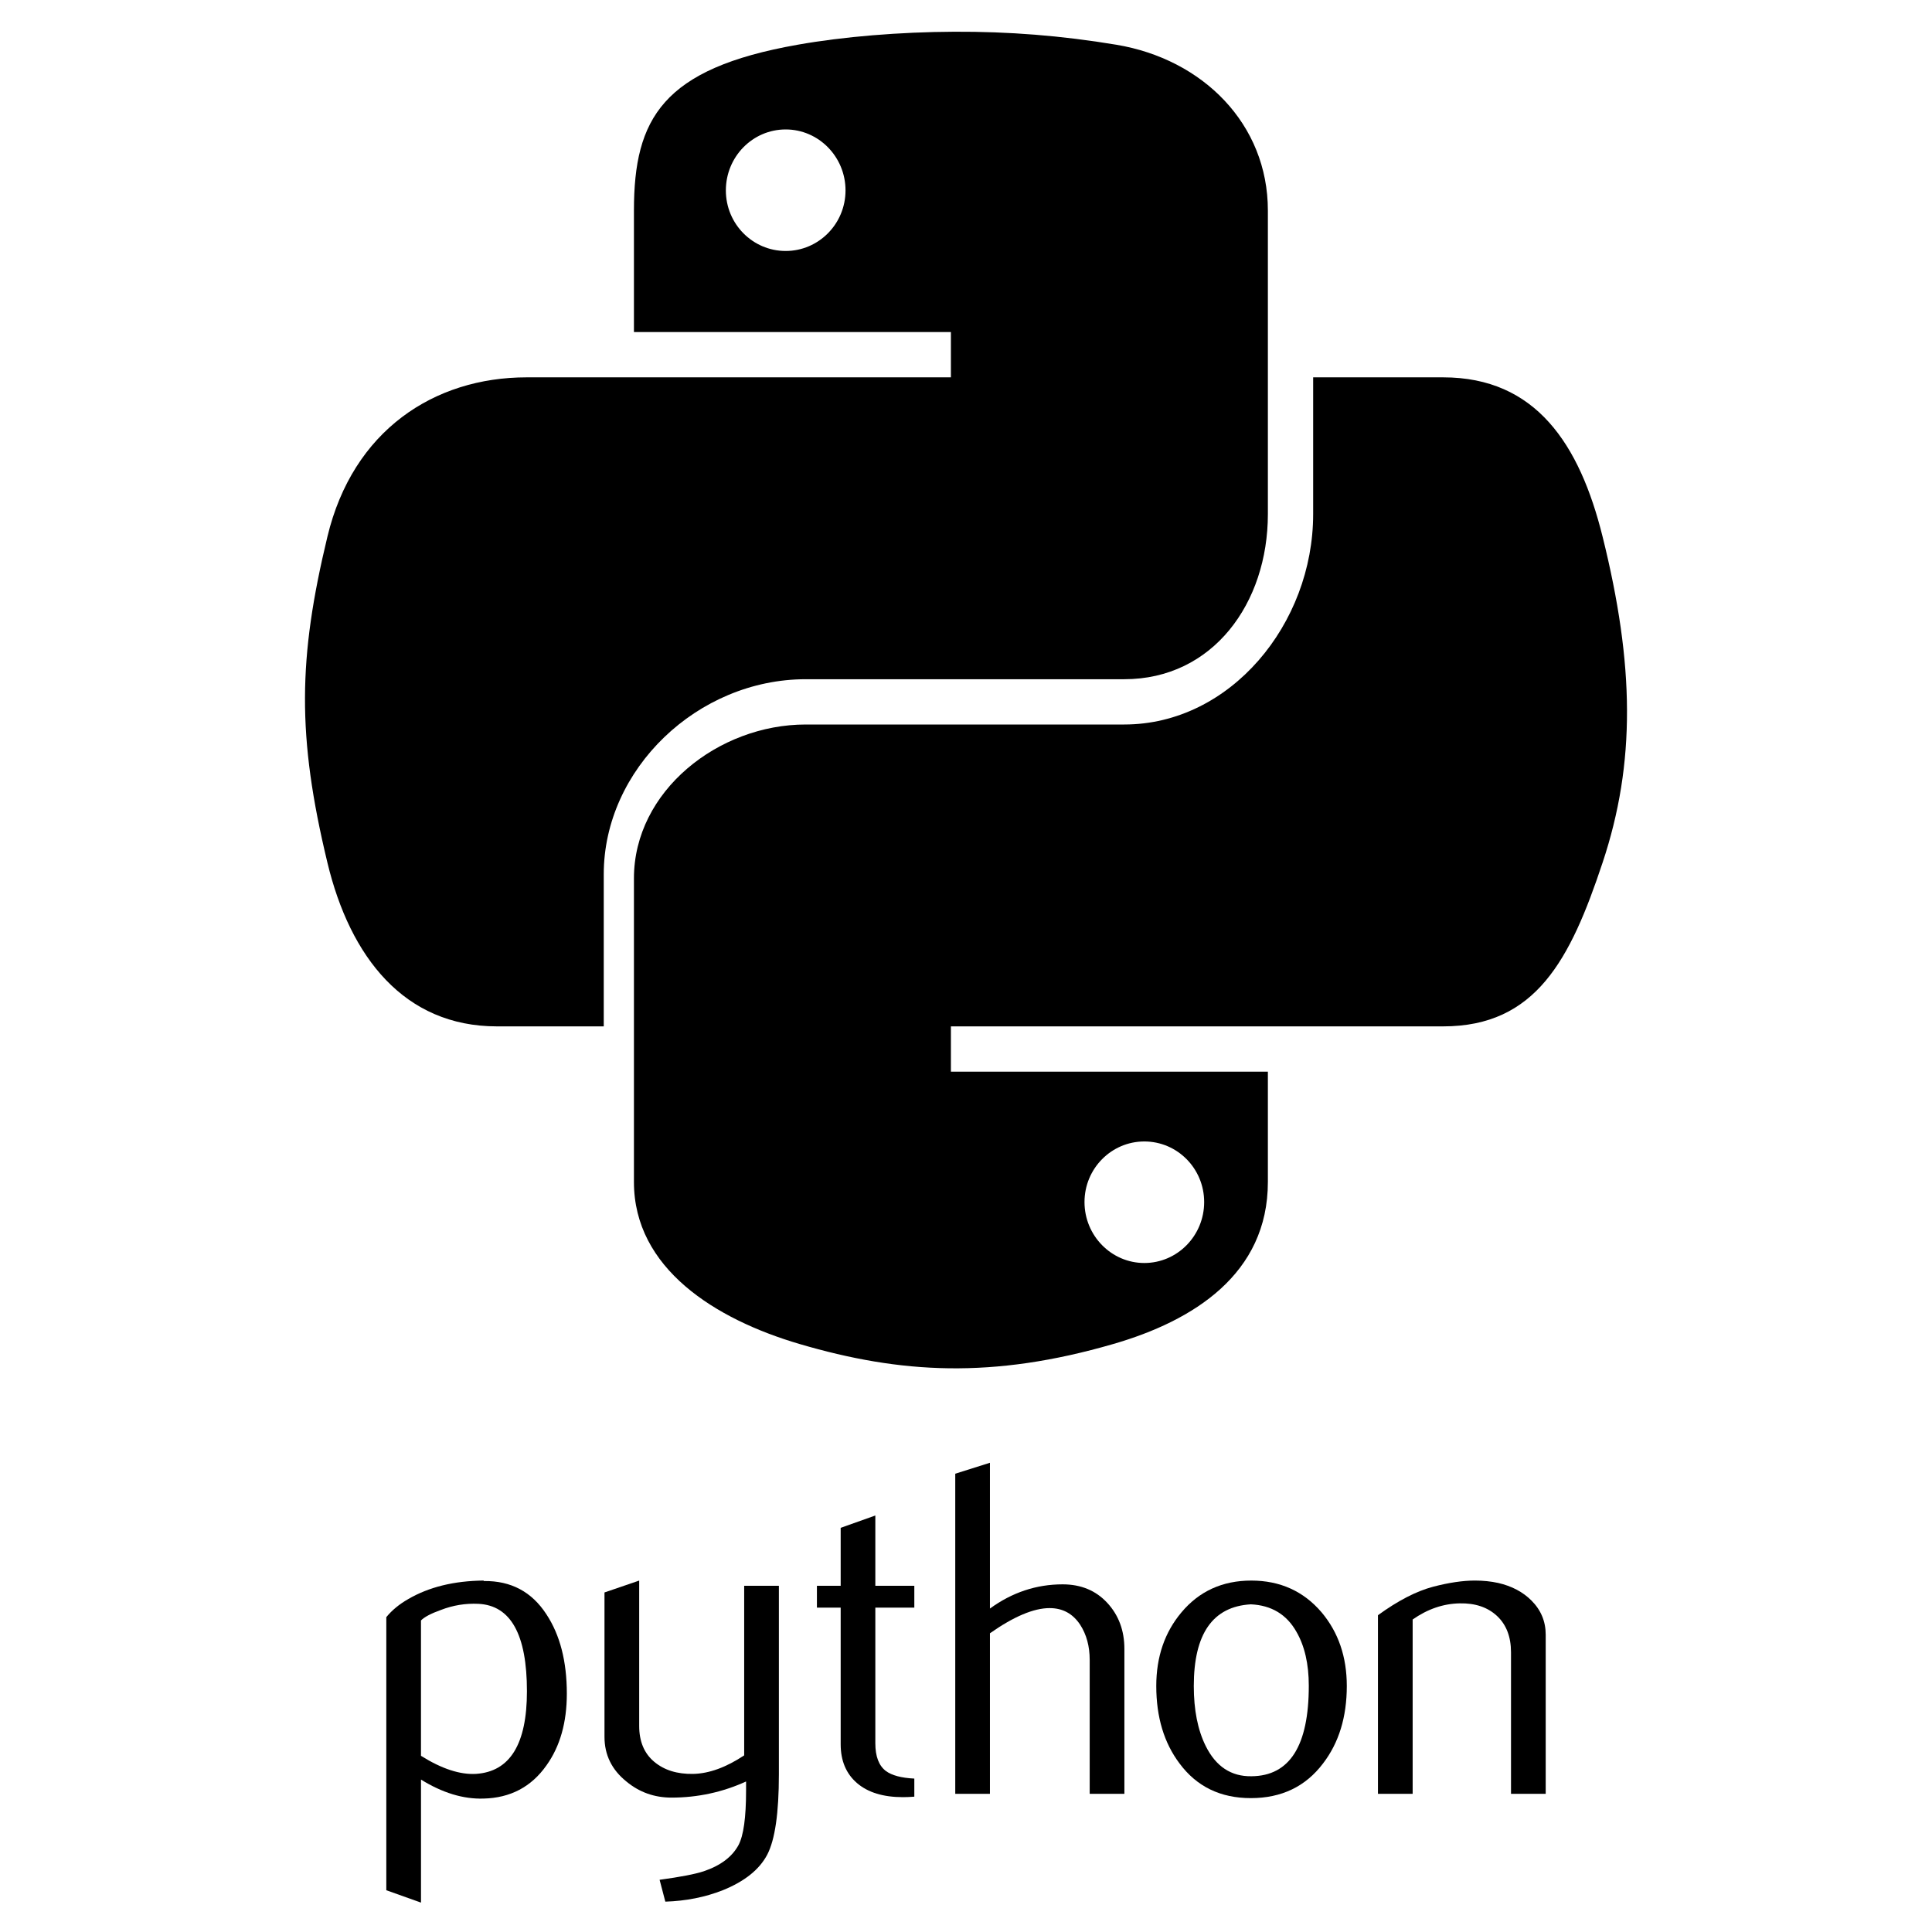
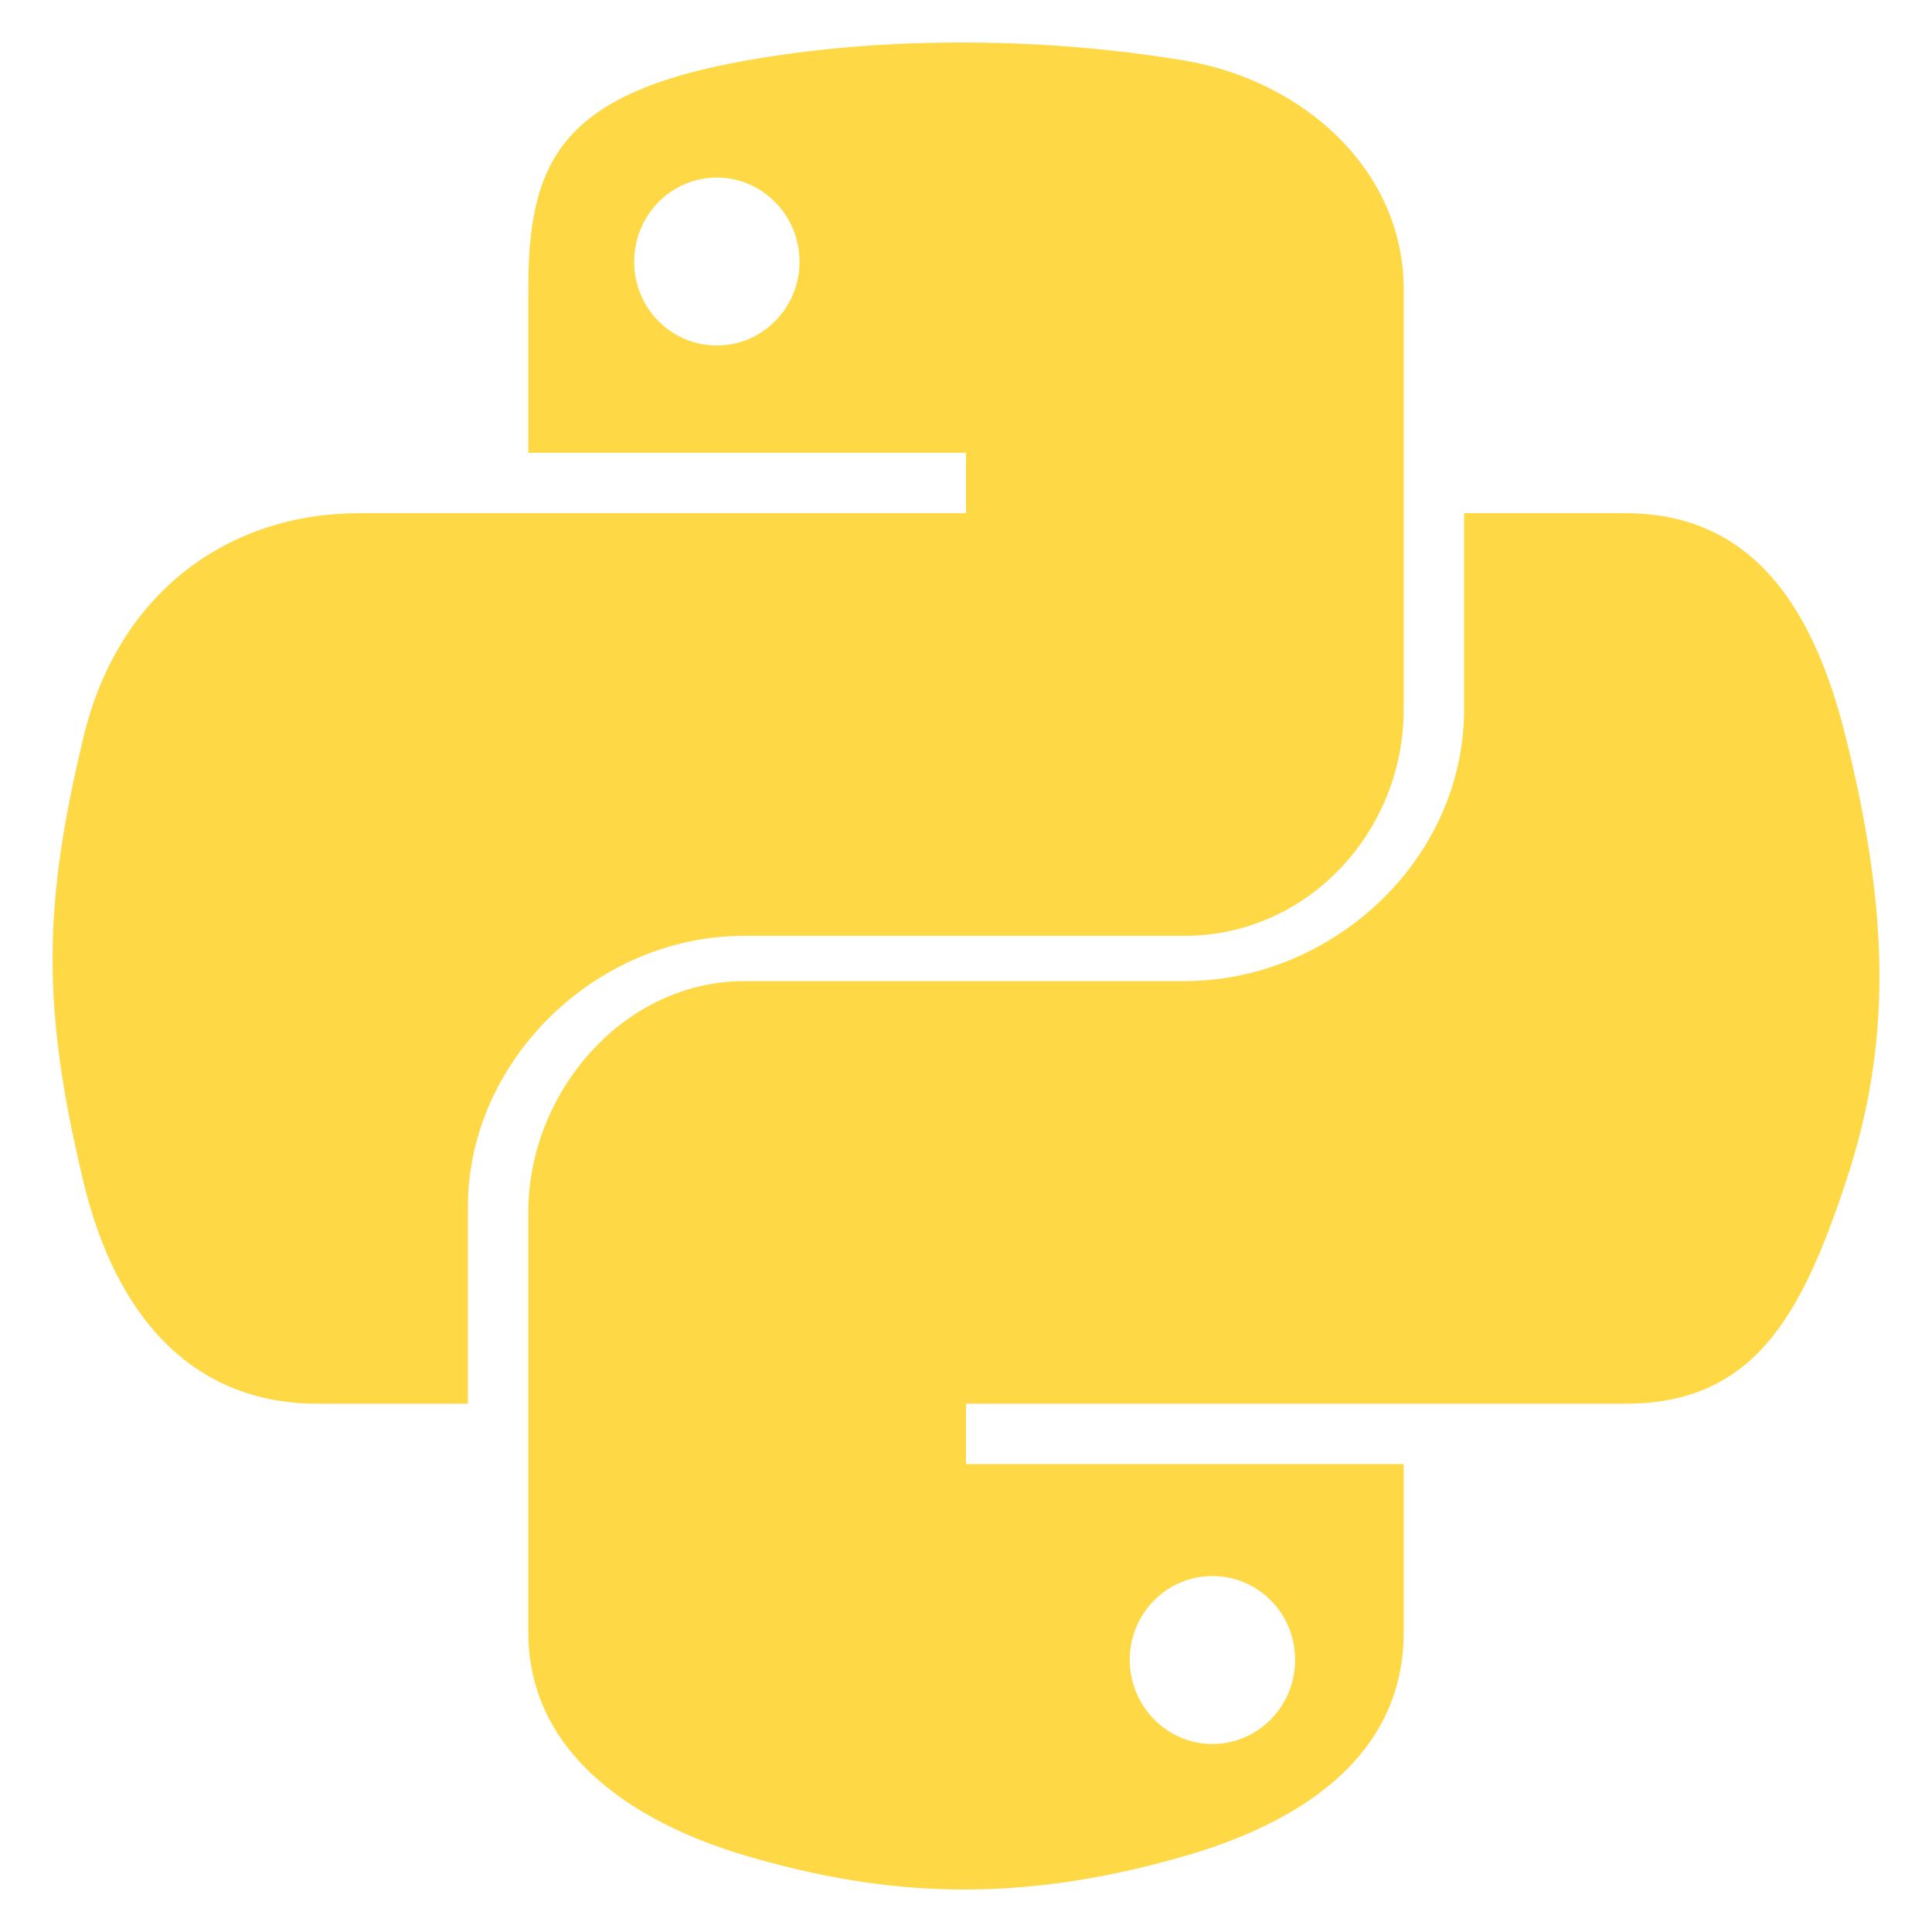
- <svg xmlns="http://www.w3.org/2000/svg" viewBox="0 0 128 128" width="121" height="121">
-   <path d="M40 68v-10.079c0-6.973 6.218-12.921 13.383-12.921h21.102c5.874 0 9.515-5.04 9.515-10.938v-20.117c0-5.726-4.306-10.026-10.04-10.981-3.629-.604-7.131-.879-10.743-.862-3.611.017-7.339.324-10.374.862-8.941 1.578-10.843 4.884-10.843 10.981v8.055h21v3h-28.109c-6.14 0-11.516 3.53-13.198 10.552-1.939 8.047-2.025 13.202 0 21.605 1.502 6.254 5.089 10.843 11.228 10.843h7.079zm12.054-51.372c-2.19 0-3.964-1.795-3.964-4.013 0-2.229 1.773-4.039 3.964-4.039 2.182 0 3.964 1.811 3.964 4.039 0 2.218-1.782 4.013-3.964 4.013zM106.175 35.552c-1.517-6.114-4.416-10.552-10.563-10.552h-8.612v9.062c0 7.273-5.484 13.938-12.515 13.938h-21.102c-5.78 0-11.383 4.403-11.383 10.193v20.117c0 5.725 5.388 9.093 10.974 10.734 6.686 1.967 12.781 2.322 20.782 0 5.318-1.54 10.244-4.638 10.244-10.734v-7.31h-21v-3h32.611c6.14 0 8.428-4.416 10.563-10.843 2.206-6.618 2.112-13.115.001-21.605zm-30.361 40.073c2.19 0 3.965 1.795 3.965 4.015 0 2.227-1.774 4.037-3.965 4.037-2.182 0-3.963-1.811-3.963-4.037 0-2.22 1.781-4.015 3.963-4.015z" fill="#000000" />
-   <path d="M34.911 112.049c0-3.757-1.072-5.686-3.214-5.791-.853-.041-1.685.095-2.495.409-.646.231-1.082.461-1.311.692v8.968c1.371.86 2.588 1.26 3.649 1.197 2.247-.148 3.371-1.971 3.371-5.475zm2.643.157c0 1.909-.447 3.493-1.348 4.753-1.003 1.427-2.394 2.16-4.172 2.201-1.34.043-2.721-.378-4.142-1.258v8.151l-2.298-.82v-18.093c.377-.462.862-.859 1.451-1.196 1.368-.798 3.031-1.207 4.987-1.228l.033.032c1.788-.022 3.166.712 4.134 2.201.902 1.366 1.355 3.117 1.355 5.257z" fill="#000000" />
-   <path d="M51.603 117.555c0 2.56-.257 4.333-.77 5.318-.516.986-1.497 1.773-2.945 2.359-1.174.463-2.444.714-3.808.757l-.38-1.448c1.386-.188 2.362-.378 2.928-.566 1.114-.377 1.878-.955 2.298-1.73.337-.631.503-1.835.503-3.618v-.599c-1.571.714-3.219 1.068-4.941 1.068-1.132 0-2.13-.354-2.99-1.068-.966-.777-1.449-1.764-1.449-2.958v-9.566l2.299-.787v9.63c0 1.028.332 1.82.996 2.376s1.524.822 2.578.803c1.054-.022 2.183-.431 3.382-1.228v-11.234h2.299v12.491z" fill="#000000" />
-   <path d="M60.576 119.034c-.274.022-.525.032-.757.032-1.3 0-2.314-.309-3.038-.93-.722-.622-1.084-1.479-1.084-2.573v-9.054h-1.574v-1.446h1.574v-3.84l2.296-.817v4.657h2.583v1.446h-2.583v8.991c0 .862.231 1.474.694 1.83.397.295 1.029.463 1.889.506v1.198z" fill="#000000" />
-   <path d="M74.493 118.845h-2.298v-8.873c0-.902-.211-1.68-.631-2.329-.485-.734-1.159-1.102-2.024-1.102-1.054 0-2.372.556-3.954 1.668v10.636h-2.298v-21.208l2.298-.725v9.659c1.469-1.068 3.073-1.604 4.816-1.604 1.218 0 2.203.41 2.958 1.228.757.817 1.134 1.836 1.134 3.053v9.597h-.001z" fill="#000000" />
-   <path d="M86.711 111.688c0-1.444-.274-2.636-.82-3.579-.649-1.149-1.657-1.756-3.021-1.818-2.52.146-3.778 1.951-3.778 5.412 0 1.587.262 2.912.79 3.976.674 1.356 1.685 2.024 3.033 2.002 2.531-.02 3.796-2.017 3.796-5.993zm2.518.015c0 2.055-.526 3.765-1.575 5.131-1.154 1.528-2.749 2.296-4.783 2.296-2.017 0-3.589-.768-4.723-2.296-1.028-1.366-1.542-3.076-1.542-5.131 0-1.932.556-3.556 1.668-4.879 1.174-1.403 2.718-2.107 4.627-2.107 1.909 0 3.463.704 4.66 2.107 1.111 1.323 1.668 2.947 1.668 4.879z" fill="#000000" />
-   <path d="M102.407 118.845h-2.299v-9.376c0-1.028-.31-1.831-.928-2.409-.619-.576-1.443-.855-2.472-.833-1.091.021-2.13.378-3.116 1.069v11.549h-2.299v-11.833c1.323-.963 2.54-1.592 3.652-1.886 1.049-.274 1.974-.41 2.771-.41.545 0 1.059.053 1.542.158.903.209 1.637.596 2.203 1.164.631.629.946 1.384.946 2.267v10.54z" fill="#000000" />
+ <svg xmlns="http://www.w3.org/2000/svg" viewBox="0 0 128 128">
+   <path fill="#FFD845" d="M49.33 62h29.159C86.606 62 93 55.132 93 46.981V19.183c0-7.912-6.632-13.856-14.555-15.176-5.014-.835-10.195-1.215-15.187-1.191-4.99.023-9.612.448-13.805 1.191C37.098 6.188 35 10.758 35 19.183V30h29v4H23.776c-8.484 0-15.914 5.108-18.237 14.811-2.681 11.12-2.8 17.919 0 29.53C7.614 86.983 12.569 93 21.054 93H31V79.952C31 70.315 39.428 62 49.33 62zm-1.838-39.11c-3.026 0-5.478-2.479-5.478-5.545 0-3.079 2.451-5.581 5.478-5.581 3.015 0 5.479 2.502 5.479 5.581-.001 3.066-2.465 5.545-5.479 5.545zm74.789 25.921C120.183 40.363 116.178 34 107.682 34H97v12.981C97 57.031 88.206 65 78.489 65H49.33C41.342 65 35 72.326 35 80.326v27.8c0 7.91 6.745 12.564 14.462 14.834 9.242 2.717 17.994 3.208 29.051 0C85.862 120.831 93 116.549 93 108.126V97H64v-4h43.682c8.484 0 11.647-5.776 14.599-14.66 3.047-9.145 2.916-17.799 0-29.529zm-41.955 55.606c3.027 0 5.479 2.479 5.479 5.547 0 3.076-2.451 5.579-5.479 5.579-3.015 0-5.478-2.502-5.478-5.579 0-3.068 2.463-5.547 5.478-5.547z" />
</svg>
